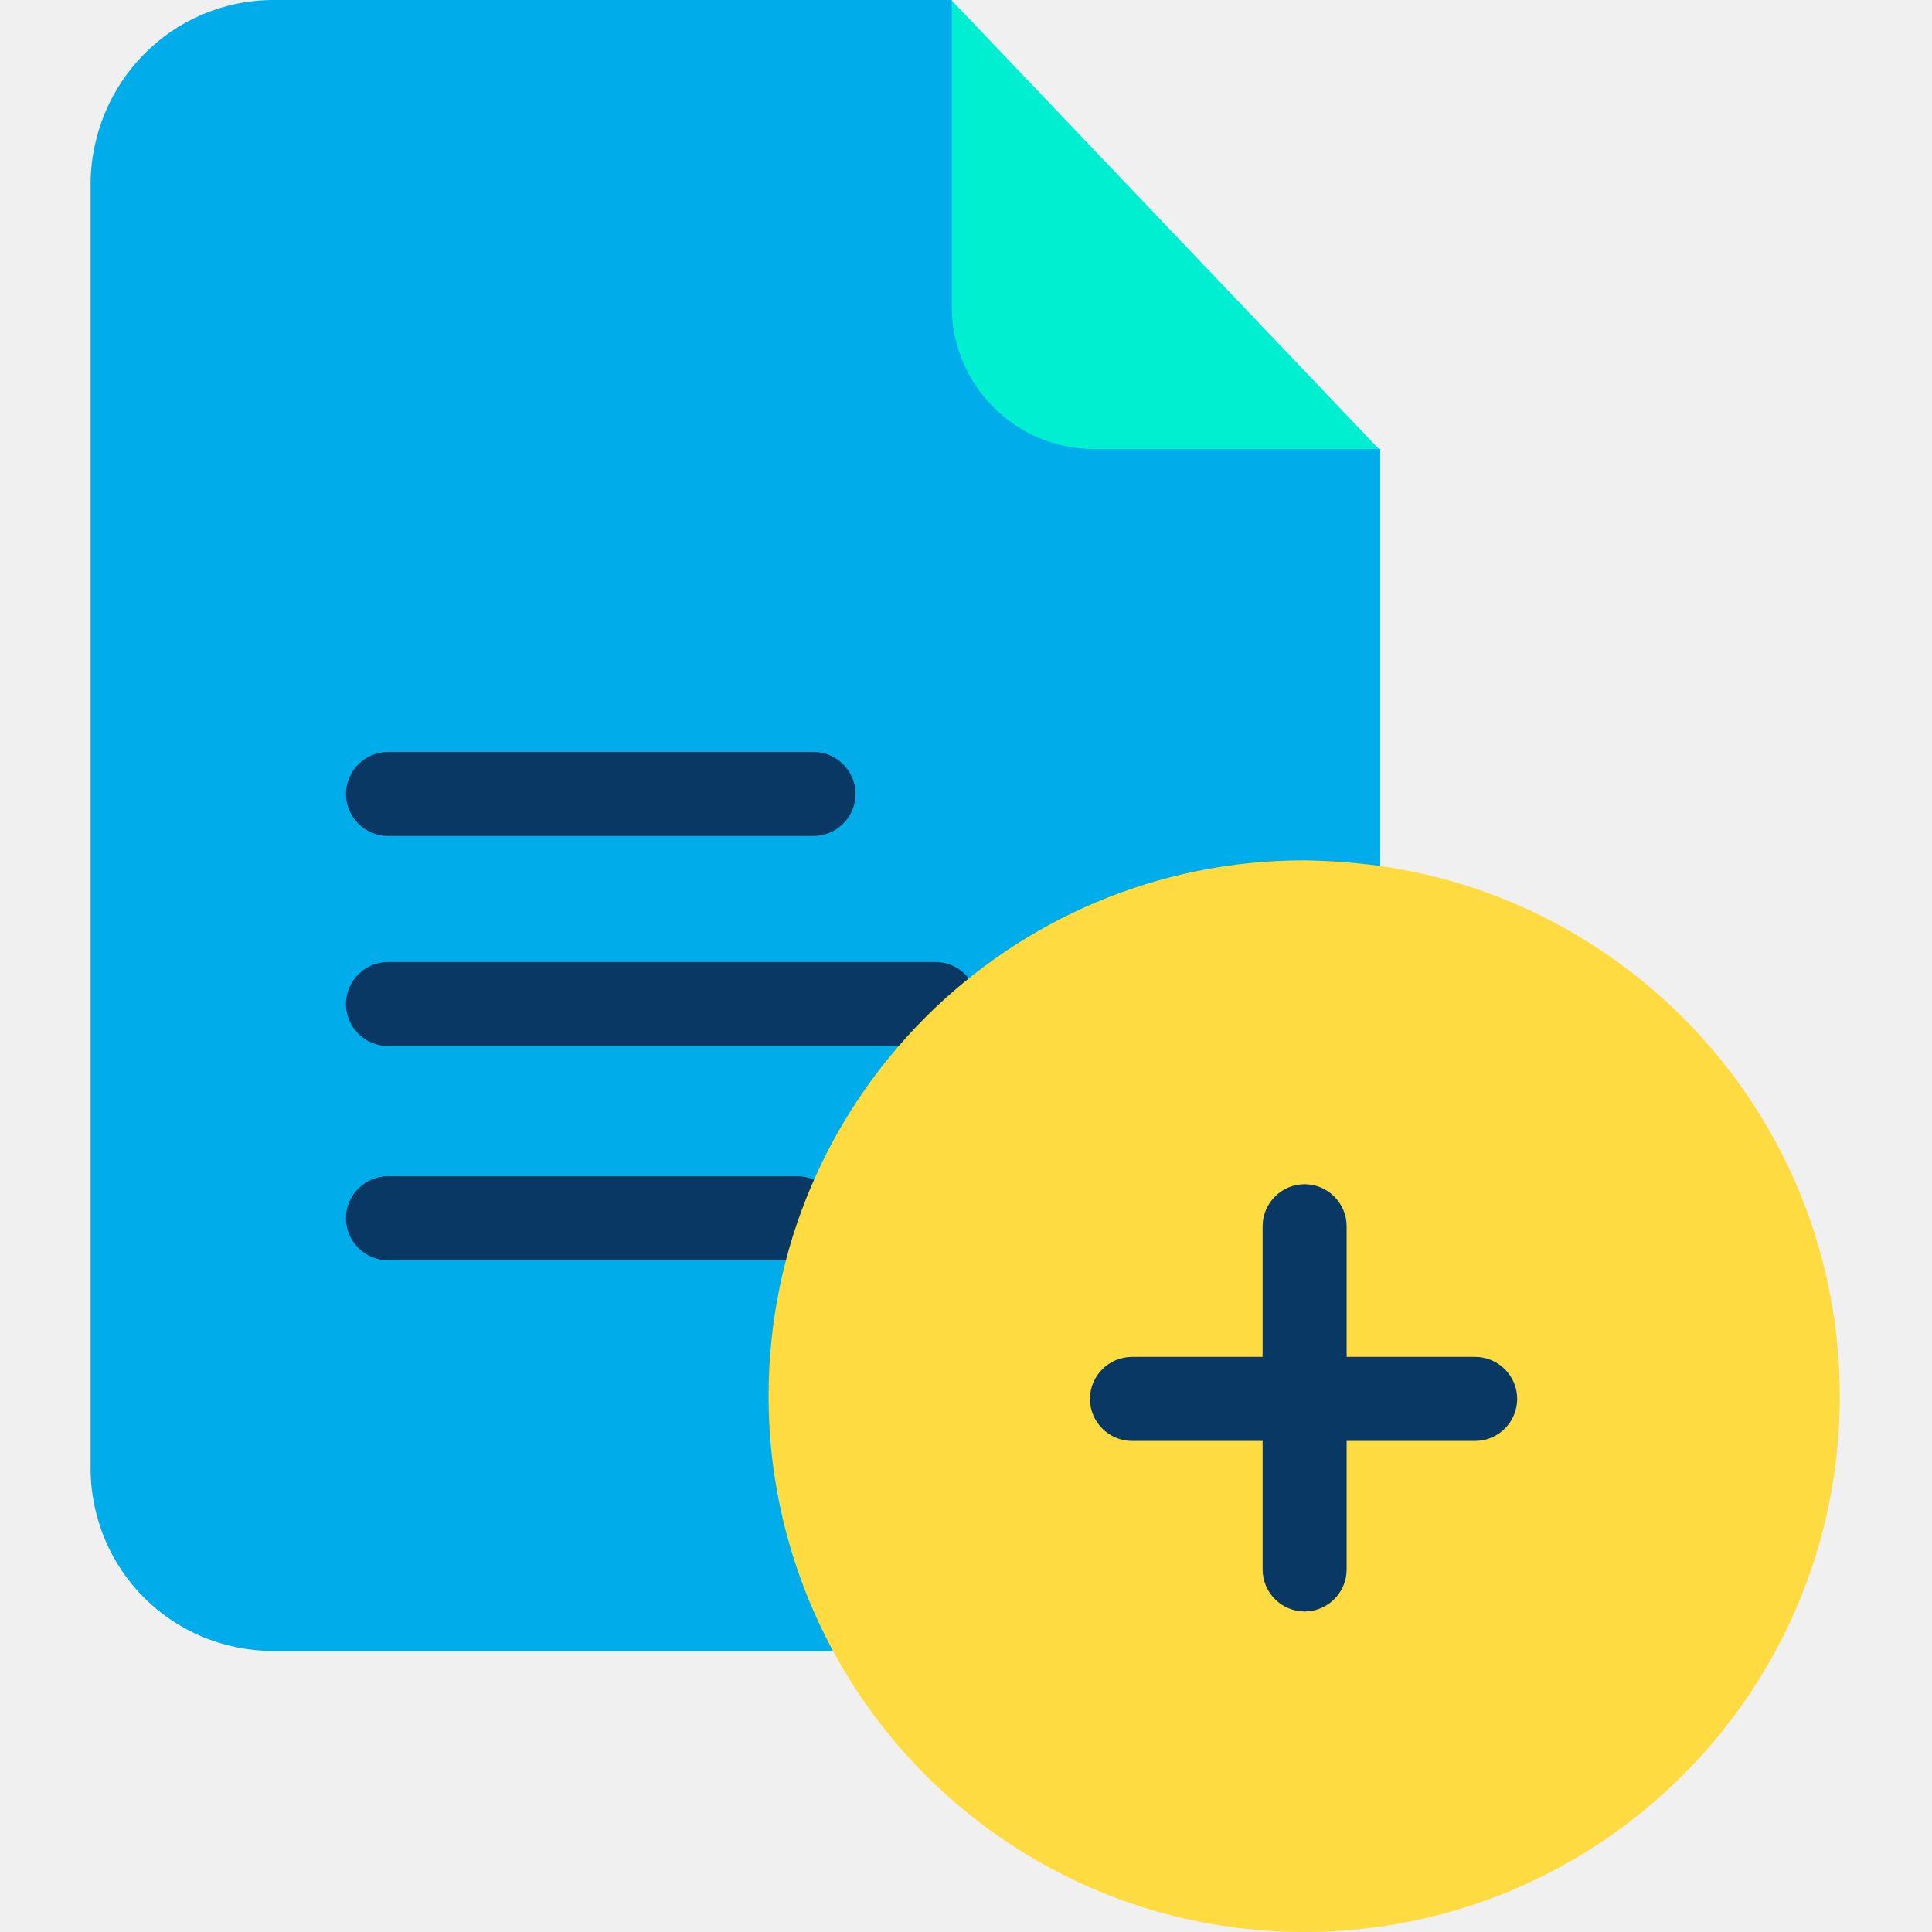
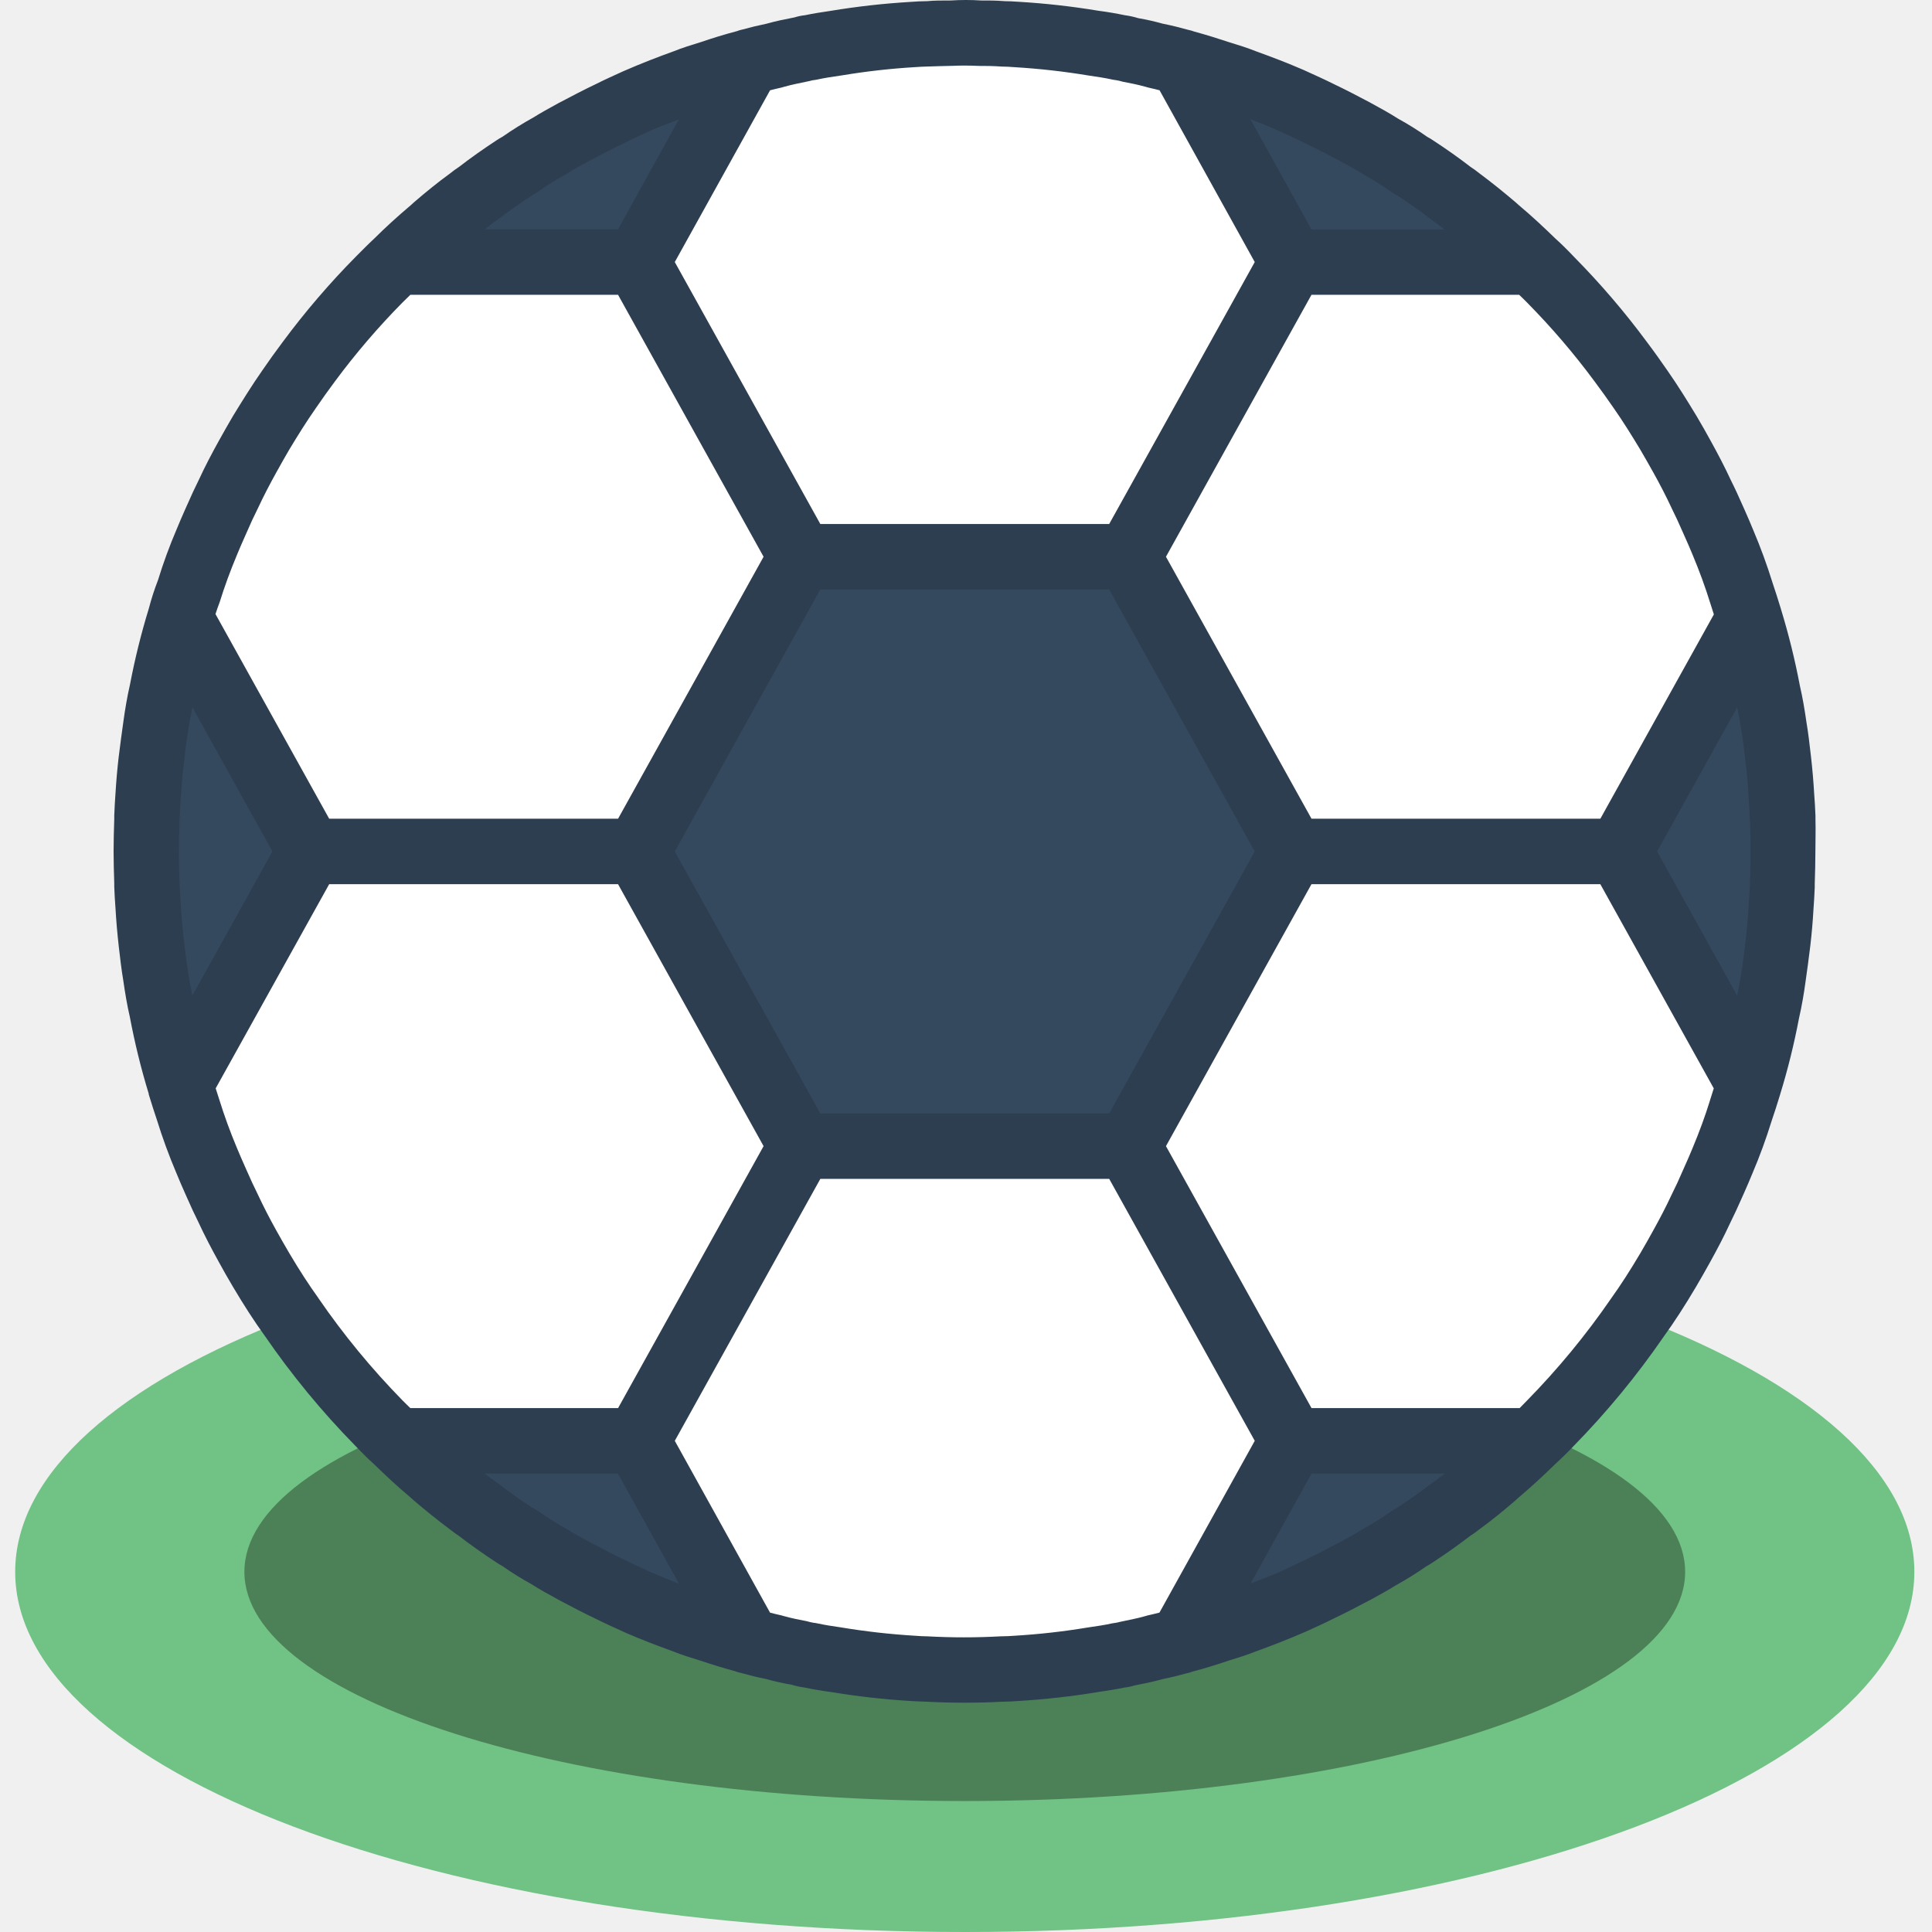
- <svg xmlns="http://www.w3.org/2000/svg" height="640pt" viewBox="-30 0 640 640" width="640pt">
-   <path d="m300.586 101.449-15.309-101.449h-224.602c-33.82 0-60.676 27.555-60.676 61.371v424.719c0 33.816 26.855 60.812 60.676 60.812h213.055l153.492-232.402v-165.734zm0 0" fill="#00acea" />
-   <path d="m285.277.141 141.527 148.625h-94.211c-26.164 0-47.316-21.152-47.316-47.316zm0 0" fill="#00efd1" />
-   <g fill="#083863">
-     <path d="m279.852 318.676h-181.324c-7.652 0-13.918 6.266-13.918 13.918 0 7.656 6.266 13.914 13.918 13.914h181.324c7.652 0 13.918-6.258 13.918-13.914 0-7.652-6.121-13.918-13.918-13.918zm0 0" />
-     <path d="m98.527 276.93h140.969c7.652 0 13.918-6.262 13.918-13.918 0-7.652-6.266-13.914-13.918-13.914h-140.969c-7.652 0-13.918 6.262-13.918 13.914 0 7.656 6.266 13.918 13.918 13.918zm0 0" />
-     <path d="m234.066 389.648h-135.539c-7.652 0-13.918 6.266-13.918 13.914 0 7.656 6.266 13.918 13.918 13.918h135.539c7.656 0 13.918-6.262 13.918-13.918 0-7.648-6.262-13.914-13.918-13.914zm0 0" />
-   </g>
-   <path d="m426.805 286.812c86.281 12.102 152.656 86.137 152.656 175.754 0 97.969-79.457 177.434-177.426 177.434-67.352 0-126.078-37.574-156-92.961-13.637-25.188-21.43-53.992-21.43-84.609 0-97.969 79.461-177.43 177.43-177.43 8.352.141 16.559.699 24.77 1.812zm0 0" fill="#fedb41" />
-   <path d="m458.672 449.488h-42.582v-43.277c0-7.656-6.262-13.918-13.918-13.918-7.652 0-13.914 6.262-13.914 13.918v43.277h-43.277c-7.656 0-13.918 6.262-13.918 13.914 0 7.656 6.262 13.922 13.918 13.922h43.277v42.582c0 7.652 6.262 13.918 13.914 13.918 7.656 0 13.918-6.266 13.918-13.918v-42.582h42.582c7.656 0 13.914-6.266 13.914-13.922 0-7.652-6.258-13.914-13.914-13.914zm0 0" fill="#083863" />
+ <svg xmlns="http://www.w3.org/2000/svg" height="512pt" viewBox="-4 0 512 512.027" width="512pt">
+   <path d="m503.336 416.57c0 52.762-112.641 95.457-251.66 95.457-139.023 0-251.664-42.695-251.664-95.457 0-26.297 27.945-50.16 73.332-67.43 6.867 9.992 14.59 19.371 23.082 28.031 1.562 1.648 3.125 3.211 4.773 4.684 3.125 3.125 6.336 5.988 9.633 8.766.172.176.258.348.434.434 2.949 2.52 5.898 4.949 9.023 7.203.711.605 1.465 1.156 2.258 1.648 3.125 2.43 6.336 4.688 9.633 6.855.473.324.965.613 1.473.867 2.605 1.824 5.207 3.387 7.898 4.949 2.168 1.387 4.426 2.602 6.684 3.816 3.035 1.738 6.16 3.297 9.371 4.773 2.516 1.301 5.207 2.43 7.809 3.645 3.992 1.734 8.07 3.297 12.152 4.773 2.254.781 4.426 1.562 6.68 2.258 3.125 1.039 6.25 1.996 9.461 2.863.184.109.391.168.605.172.07.066.164.098.262.086 2.082.609 4.25 1.129 6.422 1.562.148.176.387.242.605.176 2.168.613 4.371 1.105 6.598 1.473.816.258 1.66.434 2.516.523 2.344.434 4.688.867 7.117 1.215 6.664 1.102 13.387 1.855 20.133 2.254 1.301.086 2.602.176 3.816.176 3.297.172 6.594.258 9.895.258 3.297 0 6.594-.086 9.891-.258 1.215 0 2.516-.09 3.82-.176 6.746-.398 13.465-1.152 20.133-2.254 2.43-.348 4.773-.781 7.113-1.215.855-.09 1.699-.266 2.52-.523 2.223-.367 4.426-.859 6.594-1.473.219.066.457 0 .609-.176 2.168-.434 4.336-.953 6.418-1.562.098.012.191-.02.262-.086.215-.004.422-.062.609-.172 3.211-.867 6.332-1.824 9.457-2.863 2.258-.695 4.426-1.477 6.684-2.258 4.078-1.477 8.156-3.039 12.148-4.773 2.602-1.215 5.293-2.344 7.809-3.645 3.211-1.477 6.336-3.035 9.375-4.773 2.254-1.215 4.512-2.43 6.68-3.816 2.691-1.562 5.293-3.125 7.898-4.949.508-.254 1.004-.543 1.477-.867 3.297-2.168 6.508-4.426 9.629-6.855.793-.492 1.547-1.043 2.258-1.648 3.125-2.254 6.074-4.684 9.023-7.203.176-.086.262-.258.438-.434 3.297-2.777 6.508-5.641 9.629-8.766 1.652-1.473 3.211-3.035 4.773-4.684 8.492-8.66 16.215-18.039 23.086-28.031 45.383 17.27 73.328 41.133 73.328 67.43zm0 0" fill="#71c285" />
+   <path d="m442.59 416.57c0-33.551-85.477-60.746-190.914-60.746-105.441 0-190.918 27.195-190.918 60.746 0 33.547 85.477 60.746 190.918 60.746 105.438 0 190.914-27.199 190.914-60.746zm0 0" fill="#4c8056" />
+   <path d="m459.598 287.527c-.695 2.258-1.387 4.512-2.168 6.77-1.391 4.512-3.039 8.938-4.859 13.277-.867 2.168-1.824 4.25-2.777 6.422-.957 2.168-1.91 4.25-2.949 6.336-1.562 3.383-3.301 6.68-5.121 9.977-1.129 2.086-2.344 4.168-3.559 6.25-2.516 4.25-5.207 8.504-8.156 12.582-6.871 9.992-14.594 19.371-23.086 28.031-1.562 1.562-3.121 3.125-4.773 4.684h-63.695l-43.391-78.102 43.391-78.102h86.781zm0 0" fill="#fff" />
+   <path d="m402.148 381.855c-3.121 3.039-6.332 5.988-9.629 8.766-.176.176-.262.348-.438.434-2.949 2.52-5.898 4.949-9.023 7.203-.711.605-1.465 1.156-2.258 1.648-3.121 2.43-6.332 4.688-9.629 6.855-.473.324-.969.613-1.477.867-2.539 1.793-5.176 3.445-7.898 4.949-2.168 1.387-4.426 2.602-6.68 3.816-3.125 1.648-6.25 3.297-9.375 4.773-2.602 1.301-5.117 2.43-7.809 3.645-3.992 1.734-8.07 3.297-12.148 4.773-2.172.867-4.426 1.562-6.684 2.258-3.125 1.039-6.246 1.996-9.457 2.863-.188.109-.395.168-.609.172l29.418-53.023zm0 0" fill="#35495e" />
+   <path d="m194.312 434.879c-.215-.004-.422-.062-.605-.172-3.211-.867-6.336-1.824-9.461-2.863-2.254-.695-4.512-1.391-6.68-2.258-4.082-1.477-8.16-3.039-12.152-4.773-2.688-1.215-5.207-2.344-7.809-3.645-3.125-1.477-6.25-3.125-9.371-4.773-2.258-1.215-4.516-2.43-6.684-3.816-2.719-1.504-5.355-3.156-7.898-4.949-.508-.254-1-.543-1.473-.867-3.297-2.168-6.508-4.426-9.633-6.855-.793-.492-1.547-1.043-2.258-1.648-3.125-2.254-6.074-4.684-9.023-7.203-.176-.086-.262-.258-.434-.434-3.297-2.777-6.508-5.727-9.633-8.766h63.695zm0 0" fill="#35495e" />
+   <path d="m208.285 303.754-43.391 78.102h-63.695c-1.648-1.559-3.211-3.121-4.773-4.684-8.492-8.66-16.215-18.039-23.082-28.031-2.953-4.078-5.641-8.332-8.16-12.582-1.215-2.082-2.43-4.164-3.559-6.25-1.82-3.297-3.555-6.594-5.117-9.977-1.043-2.086-1.996-4.168-2.953-6.336-.953-2.172-1.906-4.254-2.773-6.422-1.824-4.34-3.473-8.766-4.863-13.277-.777-2.258-1.473-4.512-2.168-6.77l34.363-61.875h86.781zm0 0" fill="#fff" />
+   <path d="m78.113 225.652-34.363 61.875c-12.031-40.371-12.031-83.375 0-123.746zm0 0" fill="#35495e" />
+   <path d="m208.285 147.551-43.391 78.102h-86.781l-34.363-61.871c10.621-35.906 30.422-68.418 57.449-94.332h63.695zm0 0" fill="#fff" />
+   <path d="m338.453 225.652-43.391 78.102h-86.777l-43.391-78.102 43.391-78.102h86.777zm0 0" fill="#35495e" />
+   <path d="m338.453 381.855-29.418 53.023c-.07.066-.164.098-.262.086-2.168.609-4.25 1.129-6.418 1.562-.152.176-.391.242-.609.176-2.168.605-4.34 1.039-6.594 1.473-.82.258-1.664.434-2.52.523-2.34.52-4.77.867-7.113 1.215-6.668 1.102-13.387 1.855-20.133 2.254-1.215.086-2.52.176-3.82.176-3.297.172-6.594.258-9.891.258-3.301 0-6.598-.086-9.895-.258-1.301 0-2.602-.09-3.816-.176-6.746-.398-13.469-1.152-20.133-2.254-2.344-.348-4.773-.695-7.117-1.215-.855-.09-1.699-.266-2.516-.523-2.258-.434-4.426-.867-6.598-1.473-.219.066-.457 0-.605-.176-2.172-.434-4.254-.953-6.422-1.562-.098.012-.191-.02-.262-.086l-29.418-53.023 43.391-78.102h86.777zm0 0" fill="#fff" />
+   <path d="m459.598 163.781-34.363 61.871h-86.781l-43.391-78.102 43.391-78.102h63.695c27.027 25.914 46.828 58.426 57.449 94.332zm0 0" fill="#fff" />
+   <path d="m402.148 69.449h-63.695l-29.418-53.02c35.023 9.512 67.062 27.754 93.113 53.02zm0 0" fill="#35495e" />
+   <path d="m194.312 16.43-29.418 53.02h-63.695c26.055-25.266 58.09-43.508 93.113-53.02zm0 0" fill="#35495e" />
+   <path d="m338.453 69.449-43.391 78.102h-86.777l-43.391-78.102 29.418-53.02c37.547-10.301 77.176-10.301 114.723 0zm0 0" fill="#fff" />
+   <path d="m468.625 225.652c.031 20.957-3.008 41.805-9.027 61.875l-34.363-61.875 34.363-61.871c6.02 20.07 9.059 40.918 9.027 61.871zm0 0" fill="#35495e" />
+   <path d="m477.129 217.148v-.938c-.086-2.004-.184-4.008-.34-5.82-.184-3.188-.449-6.387-.867-10.051-.348-3.055-.711-6.168-1.188-8.973-.469-3.273-1.035-6.637-1.738-9.633-1.297-6.863-2.977-13.648-5.023-20.324l-.043-.156c-.73-2.352-1.449-4.695-2.168-6.777-1.469-4.734-3.172-9.391-5.105-13.953-.738-1.824-1.52-3.594-2.309-5.391l-.582-1.301c-1.012-2.301-2.02-4.504-3.02-6.48-1.648-3.57-3.469-7.047-5.371-10.484-1.172-2.152-2.422-4.34-3.738-6.57-2.457-4.07-4.992-8.148-7.664-11.977-1.797-2.602-3.602-5.145-5.469-7.617-5.871-7.949-12.305-15.469-19.246-22.504-1.734-1.828-3.473-3.566-5.016-4.938-3.141-3.062-6.379-6.074-9.691-8.852-.254-.25-.531-.492-.809-.727-3.125-2.664-6.266-5.207-9.762-7.812-.715-.582-1.465-1.121-2.238-1.621-3.18-2.449-6.434-4.738-9.711-6.891-.582-.402-1.184-.77-1.809-1.102-2.484-1.746-5.062-3.352-7.723-4.816-2.266-1.457-4.633-2.742-7.547-4.34-3.16-1.664-6.312-3.324-9.305-4.738-2.48-1.242-4.895-2.332-8.227-3.844-4.164-1.805-8.418-3.43-12.383-4.859-2.395-.965-4.879-1.734-7.16-2.43-3.098-1.031-6.188-1.988-9.355-2.855-.5-.188-1.012-.336-1.535-.441-2.223-.617-4.34-1.156-6.57-1.598l-.328-.07c-2.113-.594-4.258-1.078-6.422-1.449-1.172-.359-2.371-.621-3.586-.781-2.238-.477-4.562-.867-7.07-1.195-6.965-1.156-13.98-1.945-21.027-2.363-1.406-.094-2.926-.18-3.695-.164-2.32-.191-4.539-.191-6.277-.184-2.684-.172-5.375-.172-8.059 0-2.328 0-4.566 0-6.164.176-1.5 0-3.02.094-4.336.191-7.156.418-14.285 1.215-21.359 2.387-2.23.328-4.527.676-6.77 1.152-.941.098-1.871.289-2.773.574-2.492.477-4.895.973-7.293 1.641l-.301.078c-2.102.426-4.148.926-6.25 1.508-.484.098-.957.234-1.414.418-3.324.867-6.559 1.883-9.547 2.898-2.496.762-4.98 1.535-7.098 2.395-4.242 1.535-8.496 3.16-13.449 5.32-2.543 1.152-4.957 2.246-7.273 3.41-3.16 1.492-6.309 3.148-10.031 5.109-2.352 1.277-4.723 2.605-6.492 3.715-2.824 1.566-5.566 3.273-8.219 5.121-.594.32-1.176.672-1.734 1.051-3.359 2.203-6.613 4.496-9.789 6.941-.84.551-1.652 1.145-2.43 1.777-3.305 2.398-6.449 4.973-9.547 7.637-.27.234-.535.469-.781.715-3.781 3.191-6.898 6.074-9.621 8.773-1.738 1.621-3.332 3.242-4.98 4.895-6.973 7.055-13.438 14.594-19.344 22.562-1.902 2.523-3.707 5.051-5.461 7.609-2.715 3.887-5.25 7.965-7.809 12.148-1.258 2.152-2.508 4.34-3.652 6.414-1.93 3.469-3.75 6.941-5.297 10.301-1.102 2.203-2.105 4.406-3.121 6.707l-.582 1.301c-.789 1.797-1.57 3.566-2.258 5.27-1.875 4.383-3.516 8.867-4.918 13.426-.941 2.418-1.738 4.891-2.398 7.402l-.051.18c-2.02 6.586-3.676 13.277-4.965 20.047-.754 3.273-1.316 6.637-1.734 9.676-.418 3.039-.867 6.152-1.285 9.668-.371 3.203-.641 6.402-.824 9.398-.156 2.004-.25 4.008-.336 6.012v.938c-.09 2.855-.176 5.633-.176 8.504 0 2.875.086 5.652.176 8.508v.961c.094 1.996.18 3.992.336 5.797.184 3.184.453 6.387.867 10.051.348 3.055.715 6.168 1.191 8.973.469 3.27 1.031 6.637 1.734 9.633 1.293 6.879 2.965 13.68 5.008 20.375v.156c.73 2.352 1.449 4.695 2.168 6.777 1.469 4.734 3.172 9.391 5.105 13.953.734 1.824 1.516 3.594 2.309 5.391l.578 1.301c1.016 2.301 2.023 4.504 3.02 6.484 1.652 3.566 3.473 7.043 5.375 10.48 1.172 2.152 2.418 4.34 3.703 6.508 2.977 5.027 5.781 9.363 8.48 13.078 7.121 10.367 15.129 20.098 23.934 29.082 1.734 1.828 3.469 3.566 5.016 4.938 3.148 3.062 6.379 6.074 9.703 8.852.25.254.52.5.797.727 3.125 2.664 6.266 5.207 9.762 7.812.715.578 1.461 1.121 2.23 1.621 3.184 2.449 6.438 4.738 9.719 6.891.59.402 1.195.773 1.824 1.109 2.477 1.746 5.051 3.348 7.707 4.809 2.262 1.457 4.633 2.742 7.547 4.34 3.16 1.676 6.32 3.332 9.297 4.738 2.488 1.25 4.91 2.344 8.234 3.852 4.164 1.805 8.418 3.43 12.383 4.859 2.395.965 4.879 1.738 7.16 2.43 3.098 1.035 6.188 1.988 9.355 2.855.496.191 1.012.336 1.535.445 2.223.613 4.34 1.152 6.57 1.594l.301.078c2.125.59 4.281 1.07 6.457 1.434 1.172.359 2.371.621 3.586.781 2.238.477 4.562.867 7.07 1.195 6.953 1.156 13.961 1.941 20.992 2.363 1.398.094 2.812.137 3.957.172 3.473.191 6.941.277 10.355.277 3.41 0 6.941-.086 9.891-.258 1.5 0 3.02-.098 4.34-.191 7.148-.43 14.266-1.23 21.328-2.406 2.23-.328 4.531-.676 6.77-1.152.934-.098 1.855-.289 2.754-.574 2.488-.477 4.891-.973 7.289-1.641l.301-.078c2.102-.422 4.148-.926 6.25-1.508.484-.094.957-.234 1.414-.418 3.324-.867 6.562-1.883 9.547-2.898 2.5-.762 4.98-1.535 7.098-2.395 4.242-1.535 8.496-3.16 13.434-5.312 2.551-1.16 4.973-2.254 7.281-3.418 3.156-1.492 6.316-3.148 10.039-5.109 2.352-1.277 4.723-2.605 6.492-3.715 2.82-1.562 5.559-3.27 8.199-5.113.598-.32 1.176-.676 1.738-1.059 3.355-2.203 6.609-4.492 9.797-6.941.836-.531 1.645-1.113 2.422-1.734 3.305-2.395 6.445-4.973 9.543-7.637.27-.234.539-.469.781-.711 3.324-2.812 6.562-5.789 9.441-8.609.113-.098.211-.207.312-.312l.07-.062c1.684-1.527 3.305-3.121 4.809-4.711 8.793-8.965 16.797-18.676 23.914-29.02 2.82-3.887 5.625-8.227 8.629-13.305 1.258-2.148 2.508-4.336 3.652-6.41 1.926-3.473 3.75-6.945 5.293-10.301 1.102-2.207 2.109-4.41 3.125-6.711l.582-1.301c.789-1.797 1.57-3.566 2.254-5.266 1.922-4.516 3.609-9.121 5.059-13.809.816-2.352 1.539-4.695 2.258-7.02l.051-.184c2.023-6.586 3.68-13.277 4.965-20.043.754-3.273 1.32-6.641 1.734-9.676.418-3.039.871-6.156 1.285-9.668.375-3.203.645-6.406.816-9.398.164-1.996.25-3.992.348-5.988 0-.043 0-.922 0-.965.086-2.855.172-5.633.172-8.504s.105-5.719.02-8.574zm-41.969 8.504 21.219-38.18c.426 2.148.867 4.336 1.18 6.594.453 2.723.766 5.527 1.137 8.73.332 2.871.582 5.754.754 8.824.156 1.789.234 3.574.332 6.074.086 2.691.164 5.293.164 7.992s-.078 5.305-.184 8.68c-.078 1.785-.164 3.574-.32 5.555-.164 2.871-.414 5.754-.797 9.094-.32 2.734-.633 5.535-1.129 8.496-.297 2.031-.719 4.191-1.145 6.352zm-16.609-124.613c1.738 2.332 3.422 4.668 5.121 7.141 2.5 3.574 4.816 7.309 6.996 10.926 1.168 2.023 2.34 4.035 3.469 6.074 1.734 3.117 3.359 6.23 4.957 9.66.98 1.961 1.875 3.922 2.766 5.961l.59 1.328c.715 1.613 1.426 3.191 2.137 4.945 1.812 4.34 3.305 8.426 4.652 12.75.336.996.641 2.012.961 3.012l-30.078 54.141h-76.555l-21.695-39.051-16.879-30.375 16.871-30.371 21.695-39.051h55.043c.703.695 1.398 1.32 2.145 2.109 6.418 6.504 12.371 13.453 17.805 20.801zm-128.598 194.039h-76.559l-21.695-39.051-16.875-30.375 16.867-30.371 21.695-39.051h76.559l21.695 39.051 16.887 30.371-16.871 30.375zm45.031-260.34c2.332 1.059 4.555 2.047 7 3.281 2.945 1.387 5.867 2.934 9.227 4.703 1.969 1.066 3.965 2.125 6.371 3.645 2.441 1.352 4.809 2.84 7.09 4.453.344.242 1.309.824 1.691 1.016 3.105 2.039 6.125 4.164 9.078 6.453.355.27 1.246.949 1.637 1.164.113.086.738.582.871.66.293.215.562.477.867.695h-35.25l-16.195-29.219c2.457.938 4.957 1.934 7.613 3.148zm-131.039-11.777c1.945-.547 3.879-.918 6.727-1.516.281-.09.574-.156.867-.199.352-.035.703-.09 1.051-.168 1.977-.441 4.027-.734 6.68-1.125 6.383-1.059 12.816-1.781 19.273-2.164 1.027-.066 2.117-.145 3.941-.18s3.602-.141 6.074-.164c1.023-.062 2.137-.062 3.117-.062s2.098 0 3.73.086c1.805 0 3.602 0 6.16.176 1.102 0 2.195.078 3.266.156 6.668.398 13.312 1.152 19.906 2.254 1.977.289 4.027.582 6.004 1.023.348.078.699.133 1.051.168.586.098 1.164.234 1.734.406 2.023.391 3.957.762 5.902 1.309l.277.07c.324.109.652.195.988.262.867.172 1.738.426 2.605.633l25.227 45.523-7.012 12.629-31.562 56.797h-76.559l-31.559-56.809-7.012-12.617 25.25-45.516c.867-.207 1.738-.461 2.605-.633.336-.062.664-.152.988-.262zm-77.234 36.023c.391-.215.766-.457 1.121-.73 2.949-2.289 5.969-4.414 9.676-6.82.379-.188.746-.406 1.094-.648 2.441-1.719 4.977-3.305 7.594-4.746 1.898-1.227 3.895-2.285 6.281-3.578 2.941-1.543 5.867-3.09 8.973-4.562 2.281-1.148 4.504-2.137 7.387-3.473 2.262-.98 4.684-1.855 7.055-2.77l-16.105 29.117h-35.312c.391-.297.738-.582 1.145-.867zm-72.496 100.578c1.25-4.043 2.742-8.121 4.609-12.594.66-1.629 1.371-3.207 2.082-4.824l.59-1.328c.867-2.039 1.789-4 2.883-6.195 1.484-3.191 3.113-6.309 4.867-9.469 1.094-2.012 2.266-4.023 3.367-5.934 2.246-3.73 4.566-7.465 7.105-11.09 1.66-2.422 3.324-4.758 5.105-7.145 5.422-7.312 11.352-14.238 17.746-20.723.684-.684 1.465-1.43 2.176-2.133h55.039l21.691 39.051 16.879 30.371-16.867 30.375-21.695 39.051h-76.566l-30.129-54.23c.32-.988.668-2.02 1.117-3.184zm-7.246 104.273c-.426-2.152-.867-4.34-1.18-6.594-.449-2.727-.762-5.527-1.137-8.73-.328-2.871-.582-5.754-.754-8.824-.148-1.738-.234-3.566-.332-6.074-.086-2.656-.164-5.262-.164-7.961 0-2.699.078-5.301.184-8.676.078-1.797.156-3.586.32-5.57.164-2.875.418-5.754.797-9.098.324-2.73.637-5.535 1.129-8.496.297-2.027.723-4.191 1.145-6.352l21.211 38.191zm33.41 80.203c-2.5-3.473-5.023-7.352-7.695-11.871-1.172-2.004-2.344-4.02-3.473-6.074-1.734-3.117-3.359-6.23-4.953-9.66-.98-1.961-1.875-3.922-2.77-5.961l-.59-1.328c-.711-1.613-1.422-3.195-2.137-4.945-1.812-4.34-3.305-8.426-4.648-12.75-.34-.996-.645-2.012-.965-3.012l30.078-54.105h76.559l21.691 39.051 16.879 30.371-16.867 30.375-21.695 39.051h-55.055c-.695-.695-1.387-1.32-2.117-2.082-8.18-8.355-15.625-17.402-22.242-27.043zm87.988 72.574c-2.328-1.059-4.547-2.059-7.023-3.297-2.941-1.383-5.863-2.926-9.215-4.695-1.969-1.07-3.965-2.129-6.367-3.645-2.441-1.355-4.805-2.84-7.082-4.453-.367-.25-1.305-.816-1.738-1.016-3.105-2.039-6.125-4.164-9.074-6.457-.34-.258-1.285-.961-1.66-1.18-.113-.078-.719-.562-.867-.641-.293-.219-.562-.477-.867-.695h35.277l16.191 29.191c-2.367-.945-4.922-1.941-7.574-3.113zm131.035 11.73c-1.941.547-3.879.922-6.723 1.52-.285.09-.574.156-.871.199-.352.035-.703.09-1.047.164-1.98.445-4.027.738-6.684 1.129-6.383 1.059-12.816 1.777-19.273 2.16-1.023.07-2.117.148-3.688.156-6.434.352-12.883.352-19.316 0-1.105 0-2.199-.078-3.266-.156-6.672-.398-13.316-1.152-19.906-2.254-1.98-.289-4.027-.582-6.004-1.023-.348-.078-.699-.133-1.051-.168-.586-.098-1.168-.234-1.738-.406-2.02-.391-3.957-.762-5.898-1.309l-.277-.07c-.324-.109-.656-.195-.992-.262-.867-.172-1.734-.426-2.602-.633l-25.242-45.535 7.012-12.625 31.559-56.797h76.559l31.562 56.805 7.012 12.617-25.254 45.52c-.867.207-1.734.457-2.602.633-.336.062-.668.148-.992.258zm77.176-36.004c-.383.211-.742.445-1.086.711-2.949 2.293-5.973 4.418-9.625 6.789-.398.199-.785.43-1.152.684-2.441 1.719-4.973 3.305-7.586 4.746-1.898 1.223-3.895 2.281-6.281 3.566-2.934 1.555-5.859 3.098-8.984 4.574-2.289 1.145-4.512 2.145-7.375 3.473-2.266.98-4.688 1.855-7.055 2.766l16.133-29.113h35.309c-.391.297-.738.582-1.145.867zm72.562-100.594c-1.25 4.043-2.742 8.121-4.605 12.59-.66 1.633-1.371 3.211-2.086 4.824l-.59 1.328c-.867 2.039-1.785 4-2.879 6.199-1.484 3.191-3.117 6.309-4.871 9.465-1.09 2.016-2.262 4.027-3.398 5.988-2.707 4.566-5.207 8.461-7.812 12.09-6.621 9.617-14.062 18.645-22.242 26.98-.625.656-1.266 1.309-1.926 1.969h-55.164l-21.695-39.051-16.879-30.375 16.871-30.371 21.695-39.051h76.555l30.062 54.117c-.332 1.09-.645 2.105-1.043 3.297zm0 0" fill="#2c3e50" />
</svg>
